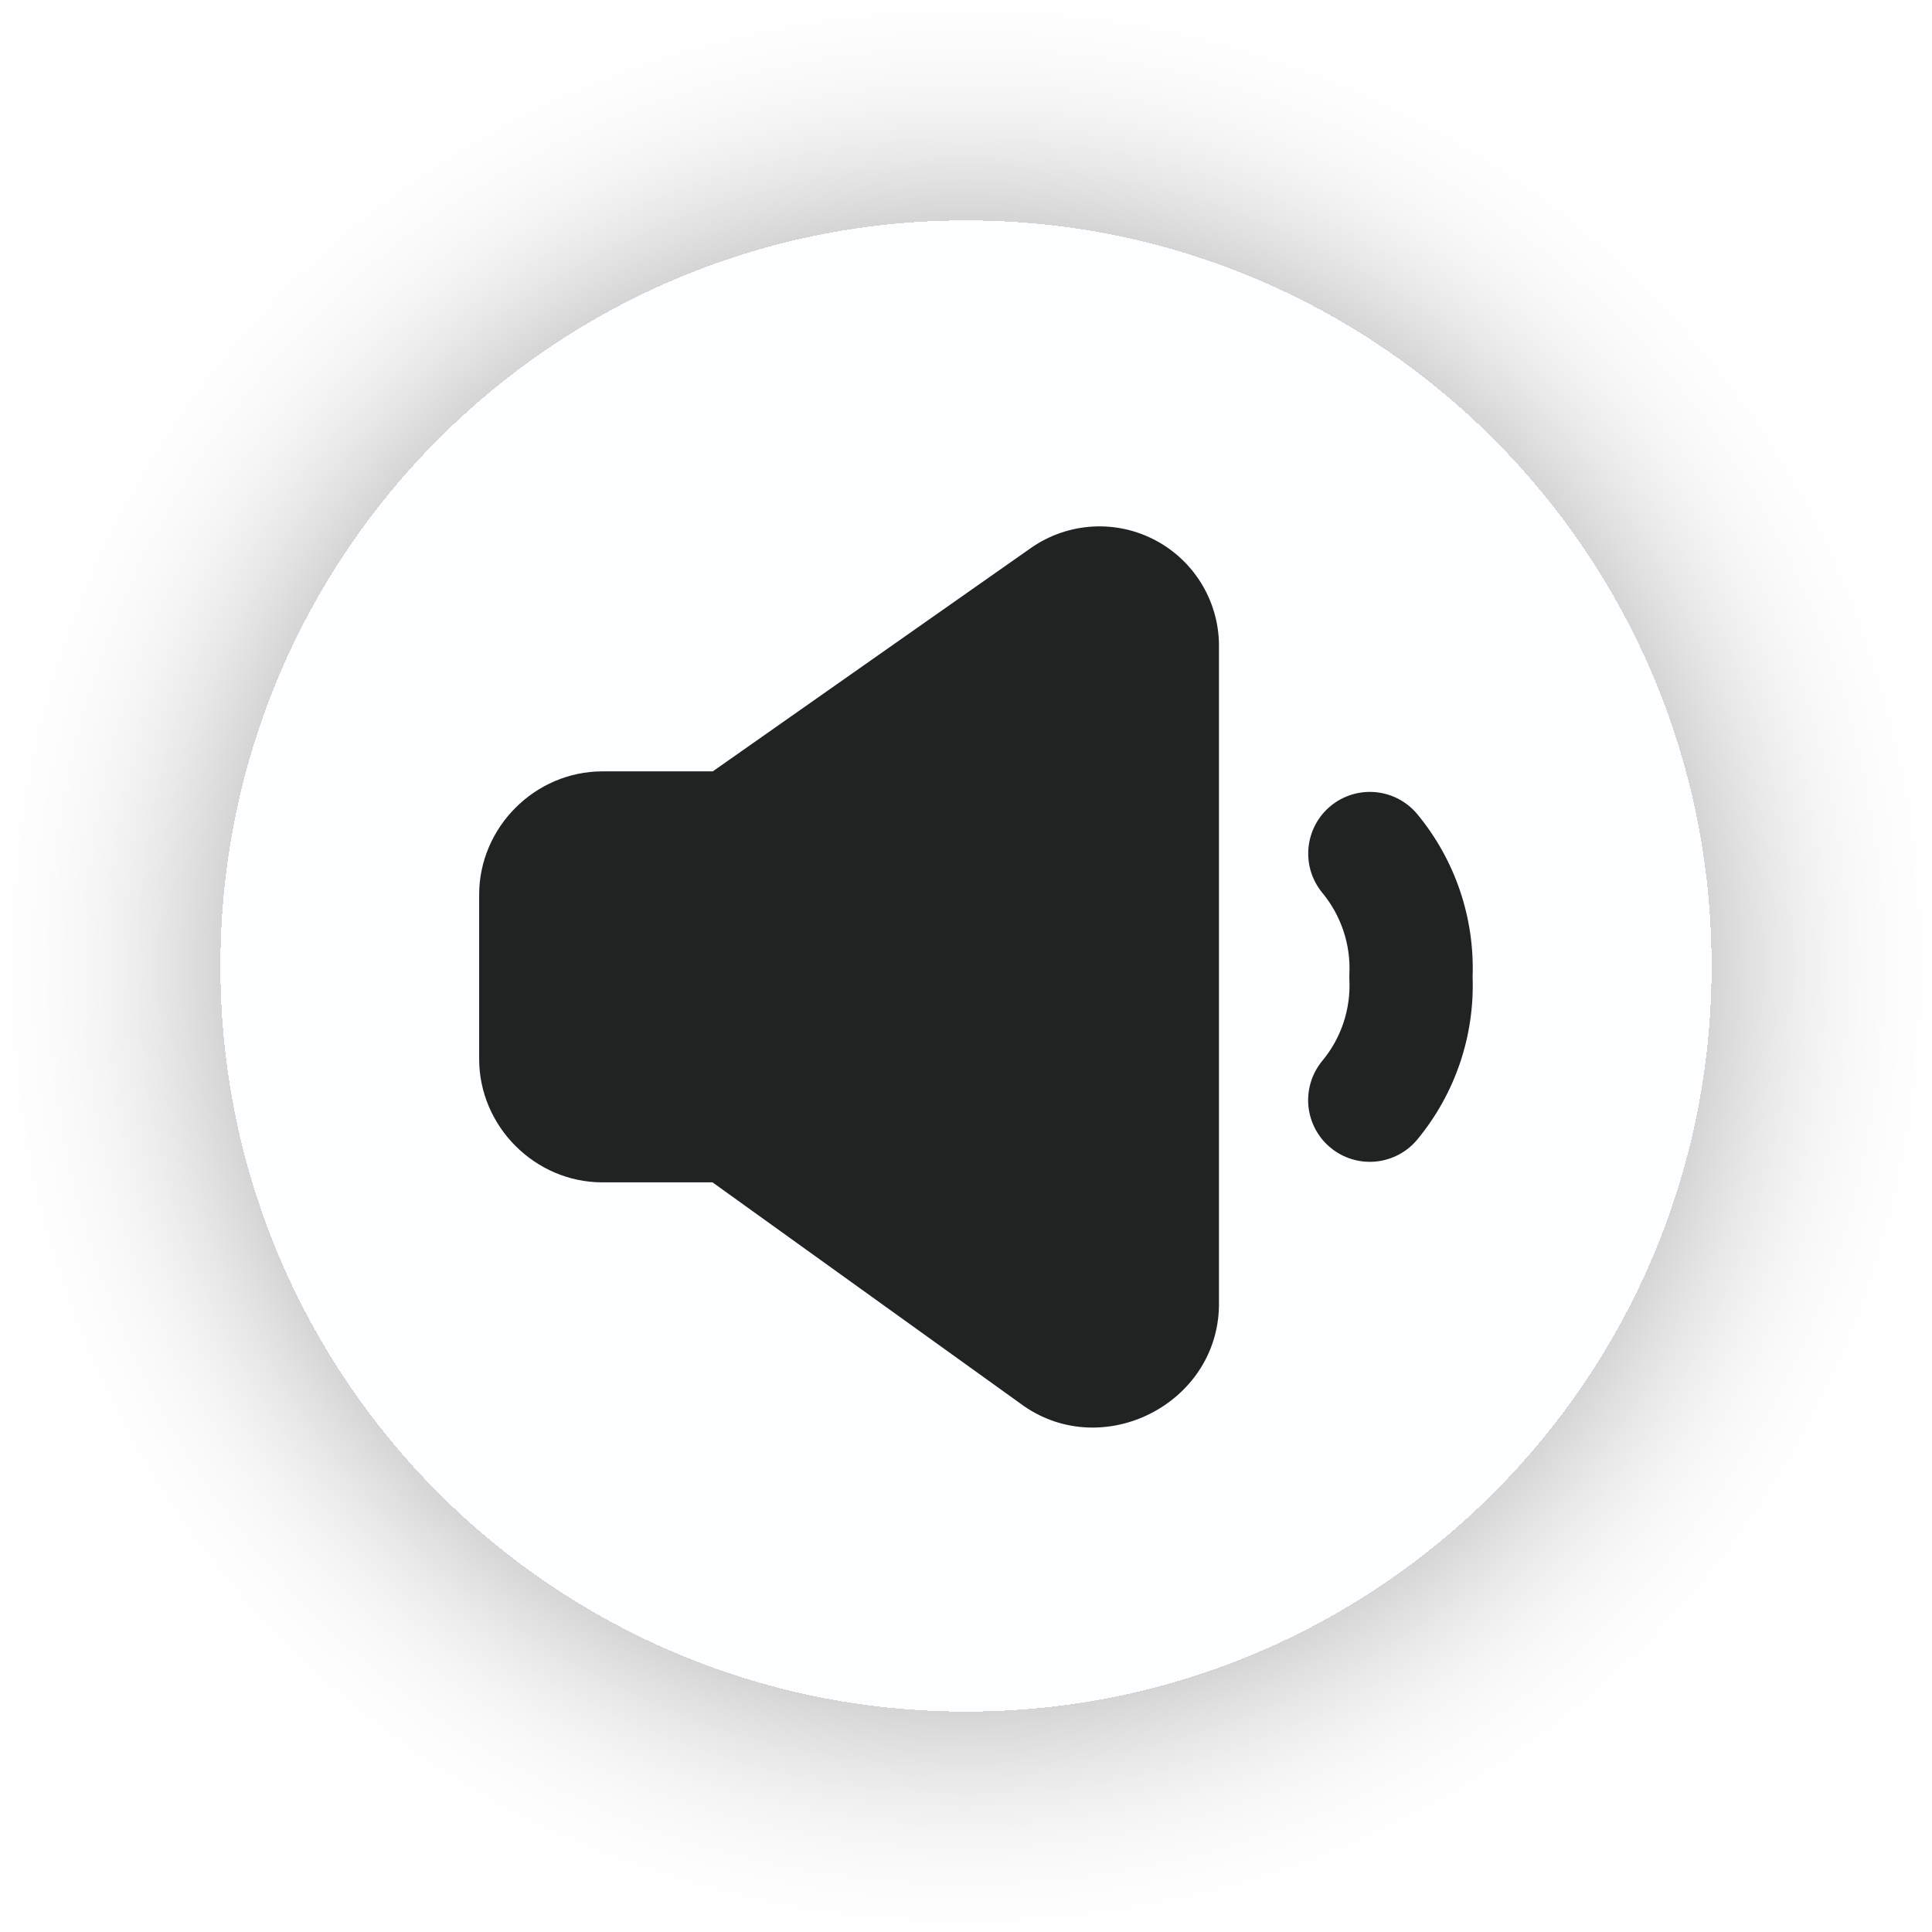
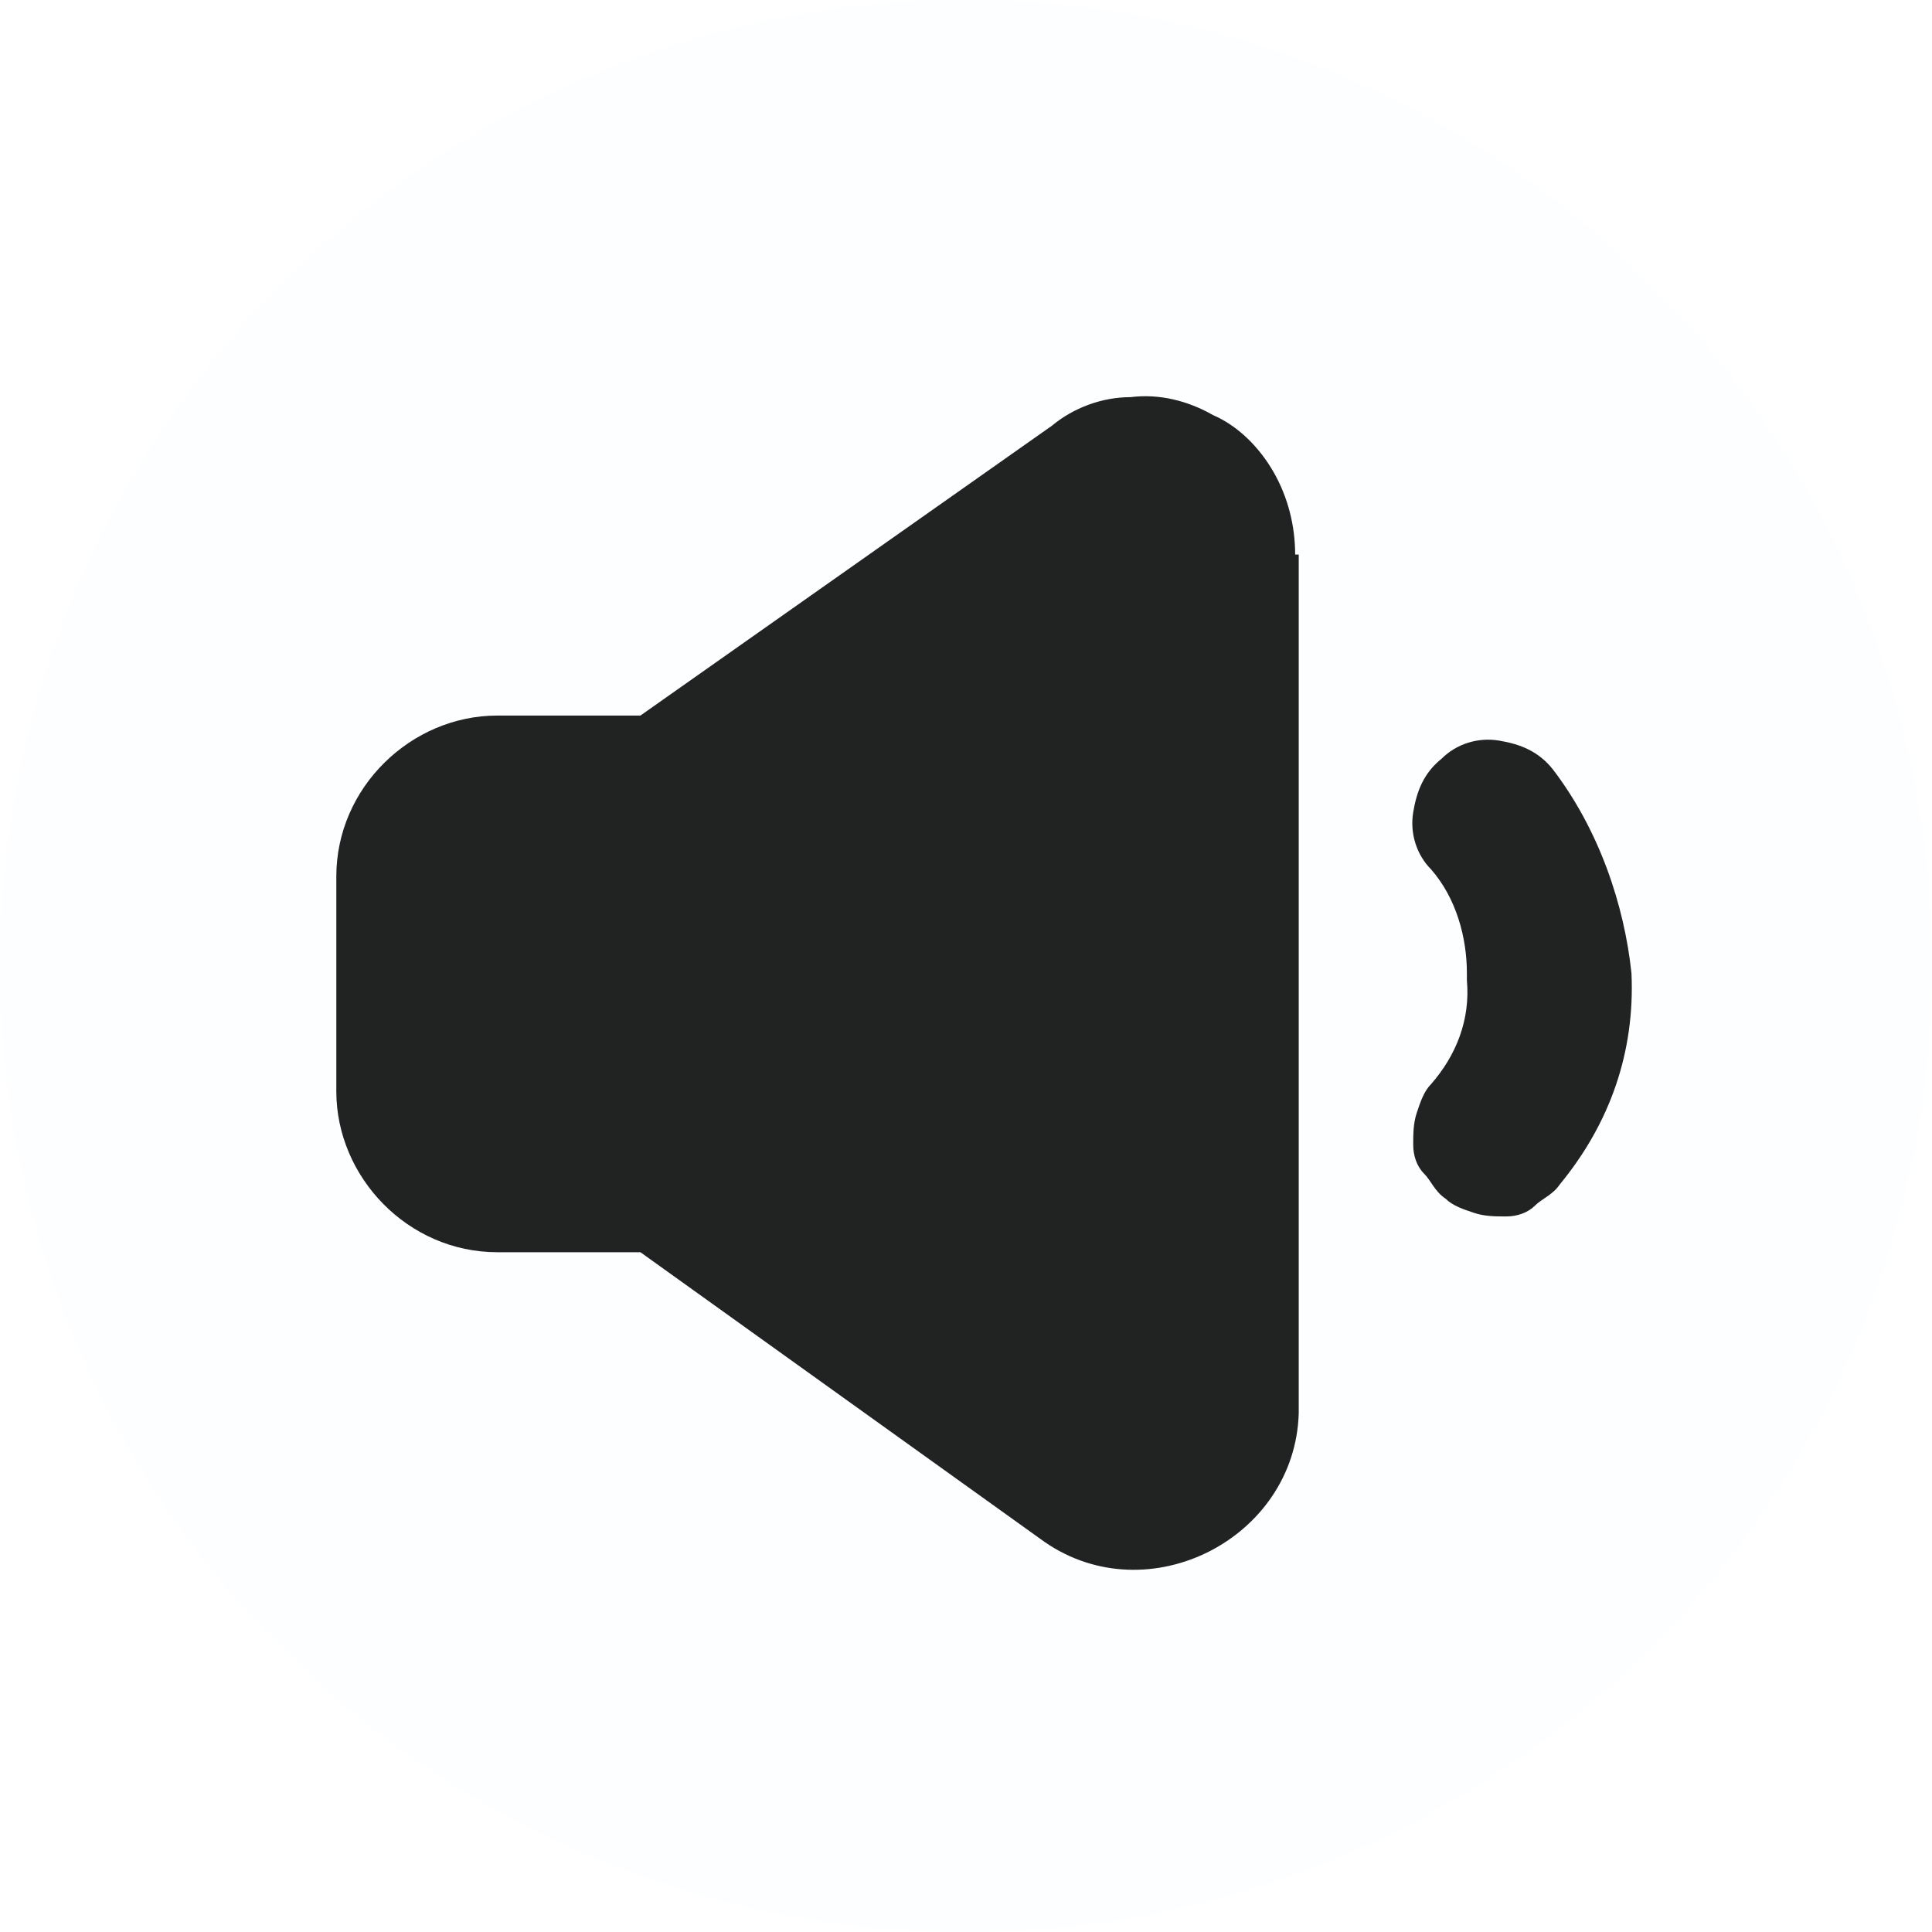
- <svg xmlns="http://www.w3.org/2000/svg" width="70" height="70" viewBox="0 0 70 70" fill="none">
-   <g filter="url(#filter0_d_116_101)">
-     <circle cx="35" cy="35" r="27" fill="#FDFEFF" />
+ <svg xmlns="http://www.w3.org/2000/svg" version="1.0" id="Calque_1" x="0px" y="0px" viewBox="0 0 54 54" style="enable-background:new 0 0 54 54;" xml:space="preserve">
+   <style type="text/css">
+ 	.st0{fill:#FDFEFF;}
+ 	.st1{fill-rule:evenodd;clip-rule:evenodd;fill:#212222;}
+ </style>
+   <g>
+     <circle class="st0" cx="27" cy="27" r="27" />
  </g>
-   <path fill-rule="evenodd" clip-rule="evenodd" d="M44.165 23.495C44.182 22.696 43.978 21.908 43.575 21.218C43.172 20.528 42.586 19.963 41.882 19.586C41.178 19.208 40.383 19.032 39.586 19.079C38.788 19.125 38.019 19.391 37.363 19.847L37.354 19.853L25.825 27.948H21.828C19.386 27.948 17.361 29.973 17.361 32.415V38.371C17.361 40.813 19.386 42.839 21.828 42.839H25.816L37.074 50.927L37.094 50.942C39.983 52.944 44.087 50.871 44.165 47.339V23.495ZM51.354 29.502C50.977 29.046 50.433 28.758 49.843 28.702C49.254 28.646 48.666 28.827 48.209 29.204C47.753 29.582 47.465 30.125 47.409 30.715C47.353 31.305 47.534 31.893 47.911 32.349C48.59 33.171 48.942 34.22 48.891 35.286C48.888 35.357 48.888 35.429 48.891 35.5C48.942 36.566 48.593 37.615 47.908 38.437C47.721 38.663 47.581 38.924 47.495 39.205C47.409 39.485 47.379 39.78 47.406 40.072C47.434 40.364 47.519 40.648 47.657 40.907C47.794 41.167 47.981 41.396 48.208 41.583C48.434 41.77 48.695 41.911 48.975 41.997C49.256 42.083 49.551 42.113 49.843 42.085C50.135 42.057 50.419 41.972 50.678 41.835C50.938 41.697 51.167 41.51 51.354 41.284C52.72 39.632 53.432 37.535 53.355 35.393C53.432 33.251 52.72 31.155 51.354 29.502Z" fill="#212222" />
-   <defs>
-     <filter id="filter0_d_116_101" x="0" y="0" width="70" height="70" filterUnits="userSpaceOnUse" color-interpolation-filters="sRGB">
-       <feFlood flood-opacity="0" result="BackgroundImageFix" />
-       <feColorMatrix in="SourceAlpha" type="matrix" values="0 0 0 0 0 0 0 0 0 0 0 0 0 0 0 0 0 0 127 0" result="hardAlpha" />
-       <feOffset />
-       <feGaussianBlur stdDeviation="4" />
-       <feComposite in2="hardAlpha" operator="out" />
-       <feColorMatrix type="matrix" values="0 0 0 0 0 0 0 0 0 0 0 0 0 0 0 0 0 0 0.35 0" />
-       <feBlend mode="normal" in2="BackgroundImageFix" result="effect1_dropShadow_116_101" />
-       <feBlend mode="normal" in="SourceGraphic" in2="effect1_dropShadow_116_101" result="shape" />
-     </filter>
-   </defs>
+   <path class="st1" d="M36.2,15.5c0-0.8-0.2-1.6-0.6-2.3c-0.4-0.7-1-1.3-1.7-1.6c-0.7-0.4-1.5-0.6-2.3-0.5c-0.8,0-1.6,0.3-2.2,0.8l0,0  l-11.5,8.1h-4c-2.4,0-4.5,2-4.5,4.5v6c0,2.4,2,4.5,4.5,4.5h4l11.3,8.1l0,0c2.9,2,7-0.1,7.1-3.6V15.5z M43.4,21.5  c-0.4-0.5-0.9-0.7-1.5-0.8c-0.6-0.1-1.2,0.1-1.6,0.5c-0.5,0.4-0.7,0.9-0.8,1.5c-0.1,0.6,0.1,1.2,0.5,1.6c0.7,0.8,1,1.9,1,2.9  c0,0.1,0,0.1,0,0.2c0.1,1.1-0.3,2.1-1,2.9c-0.2,0.2-0.3,0.5-0.4,0.8c-0.1,0.3-0.1,0.6-0.1,0.9c0,0.3,0.1,0.6,0.3,0.8  s0.3,0.5,0.6,0.7c0.2,0.2,0.5,0.3,0.8,0.4c0.3,0.1,0.6,0.1,0.9,0.1c0.3,0,0.6-0.1,0.8-0.3s0.5-0.3,0.7-0.6c1.4-1.7,2.1-3.7,2-5.9  C45.4,25.3,44.7,23.2,43.4,21.5z" />
</svg>
